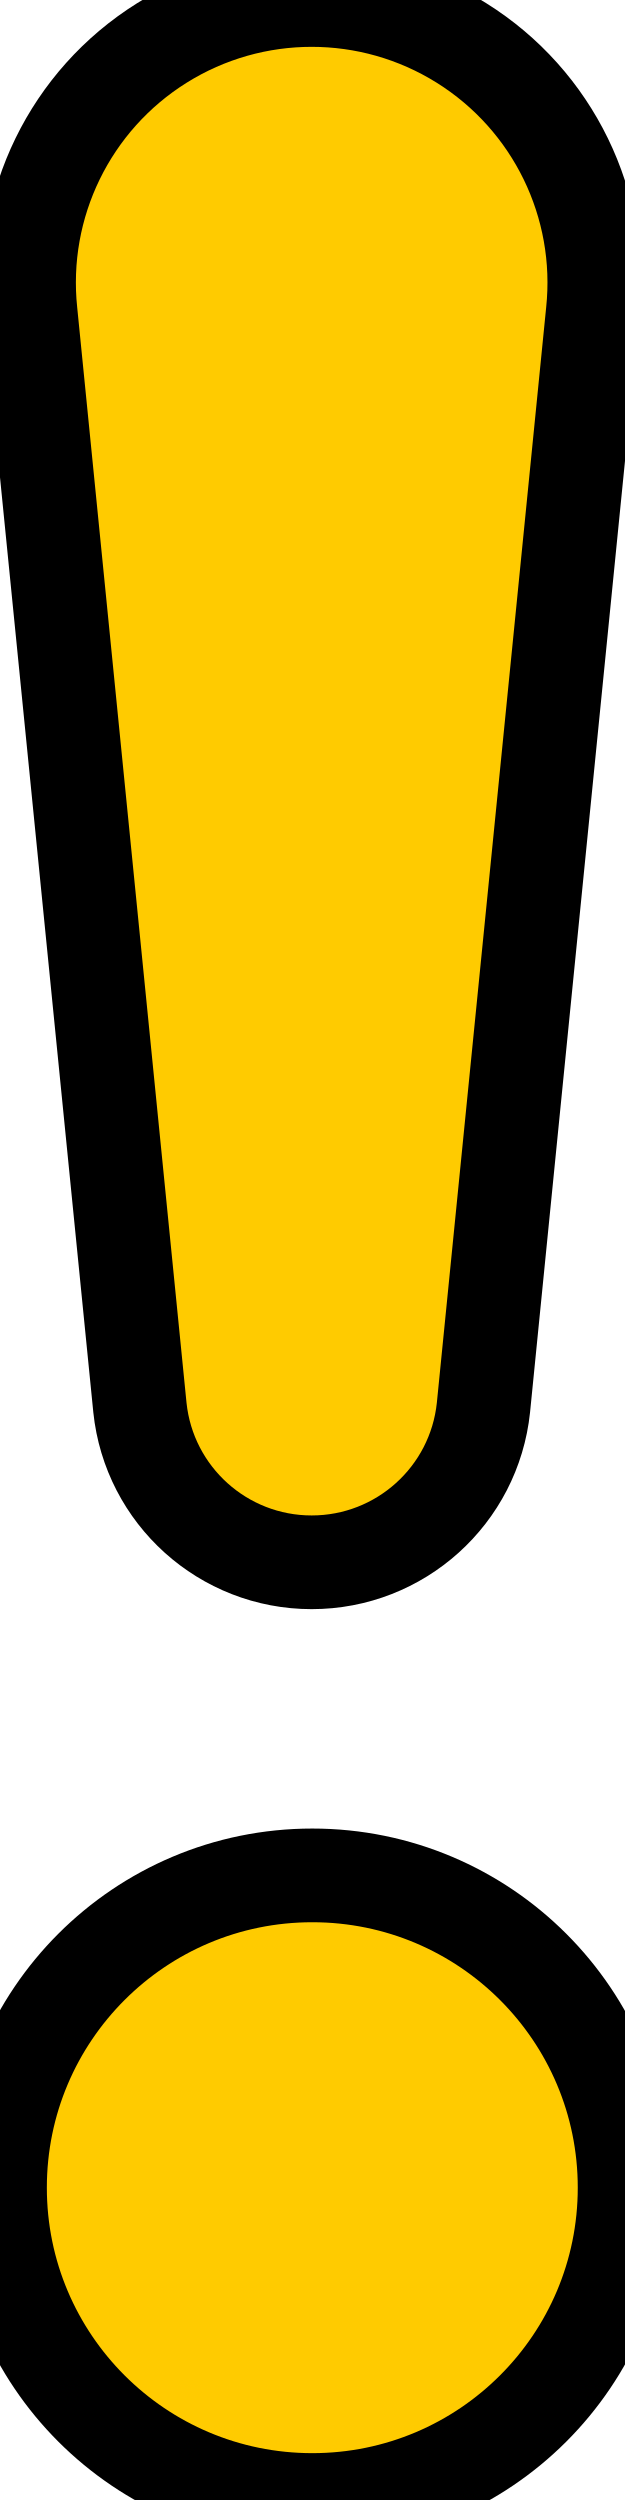
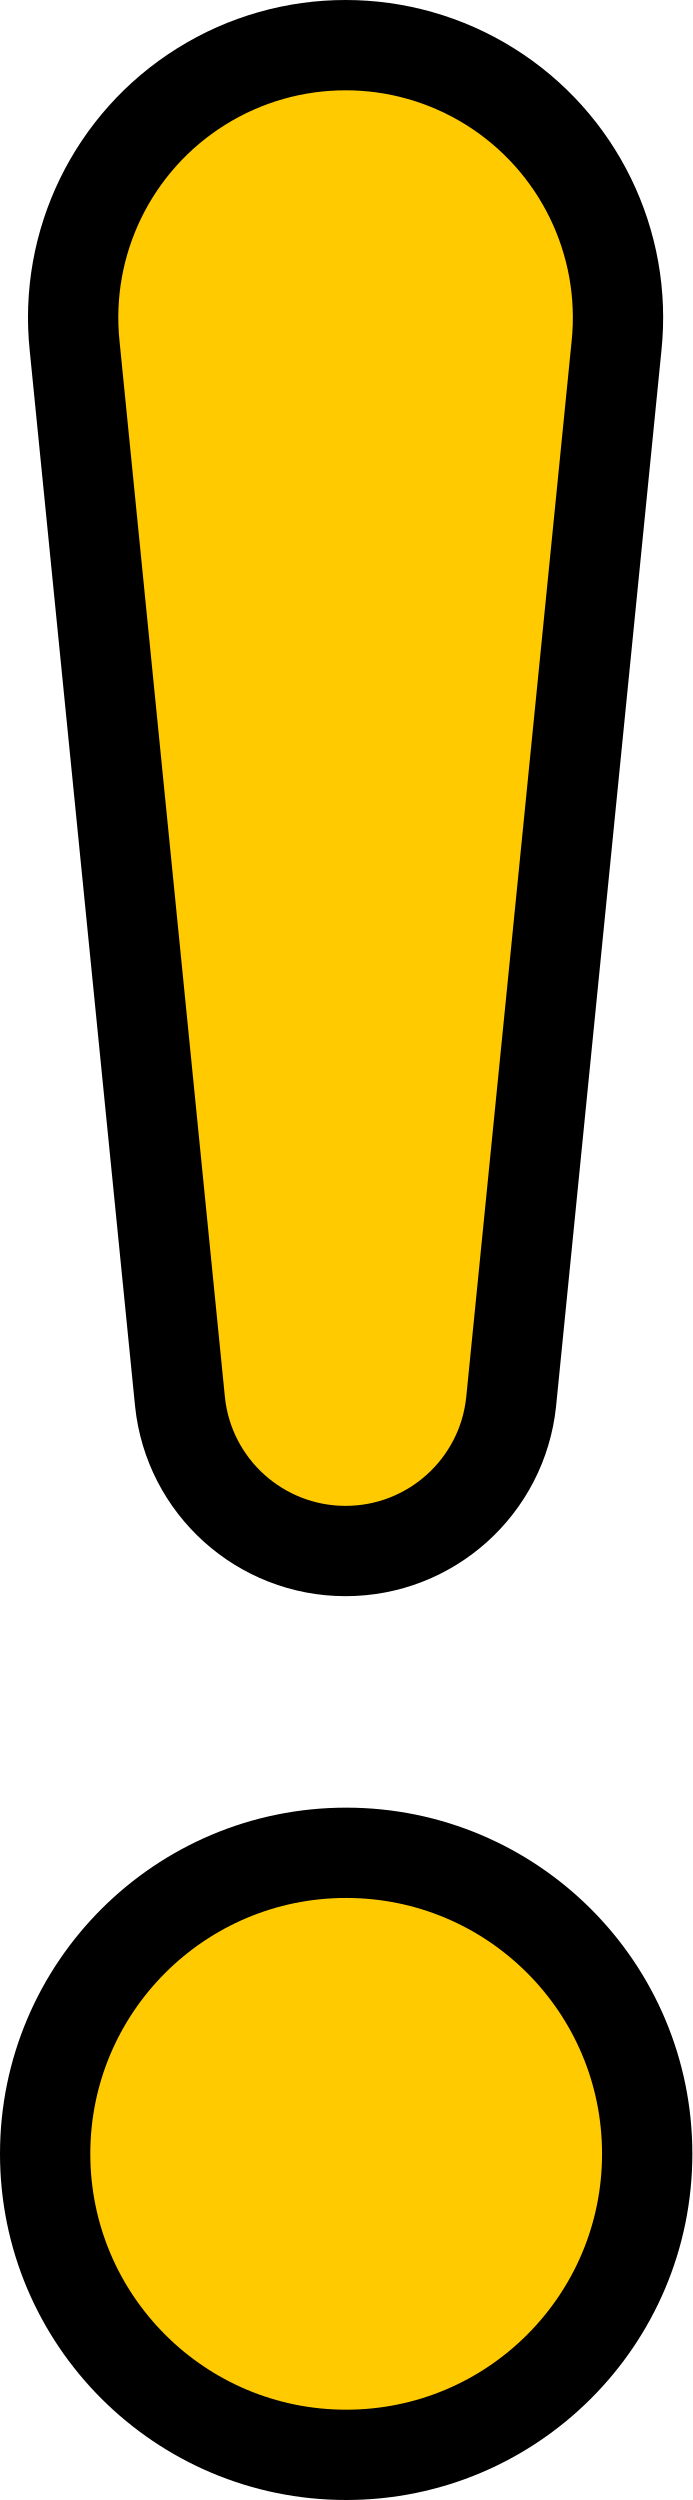
- <svg xmlns="http://www.w3.org/2000/svg" width="100" height="400.25" viewBox="0 0 2 8.005" class="bi bi-exclamation">
-   <path d="M0 7.005a1 1 0 1 1 2 0 1 1 0 0 1-2 0zM.098 1a.905.905 0 1 1 1.8 0l-.35 3.507a.553.553 0 0 1-1.1 0z" fill="#ffcb00" stroke="black" stroke-width="0.3" />
+ <svg xmlns="http://www.w3.org/2000/svg" width="115" height="415.25" viewBox="0 0 2.3 8.305" class="bi bi-exclamation">
+   <path d="M.15 7.155a1 1 0 1 1 2 0 1 1 0 0 1-2 0zM.248 1.15a.905.905 0 1 1 1.8 0l-.35 3.507a.553.553 0 0 1-1.1 0z" fill="#ffcb00" stroke="#000" stroke-width=".3" />
</svg>
